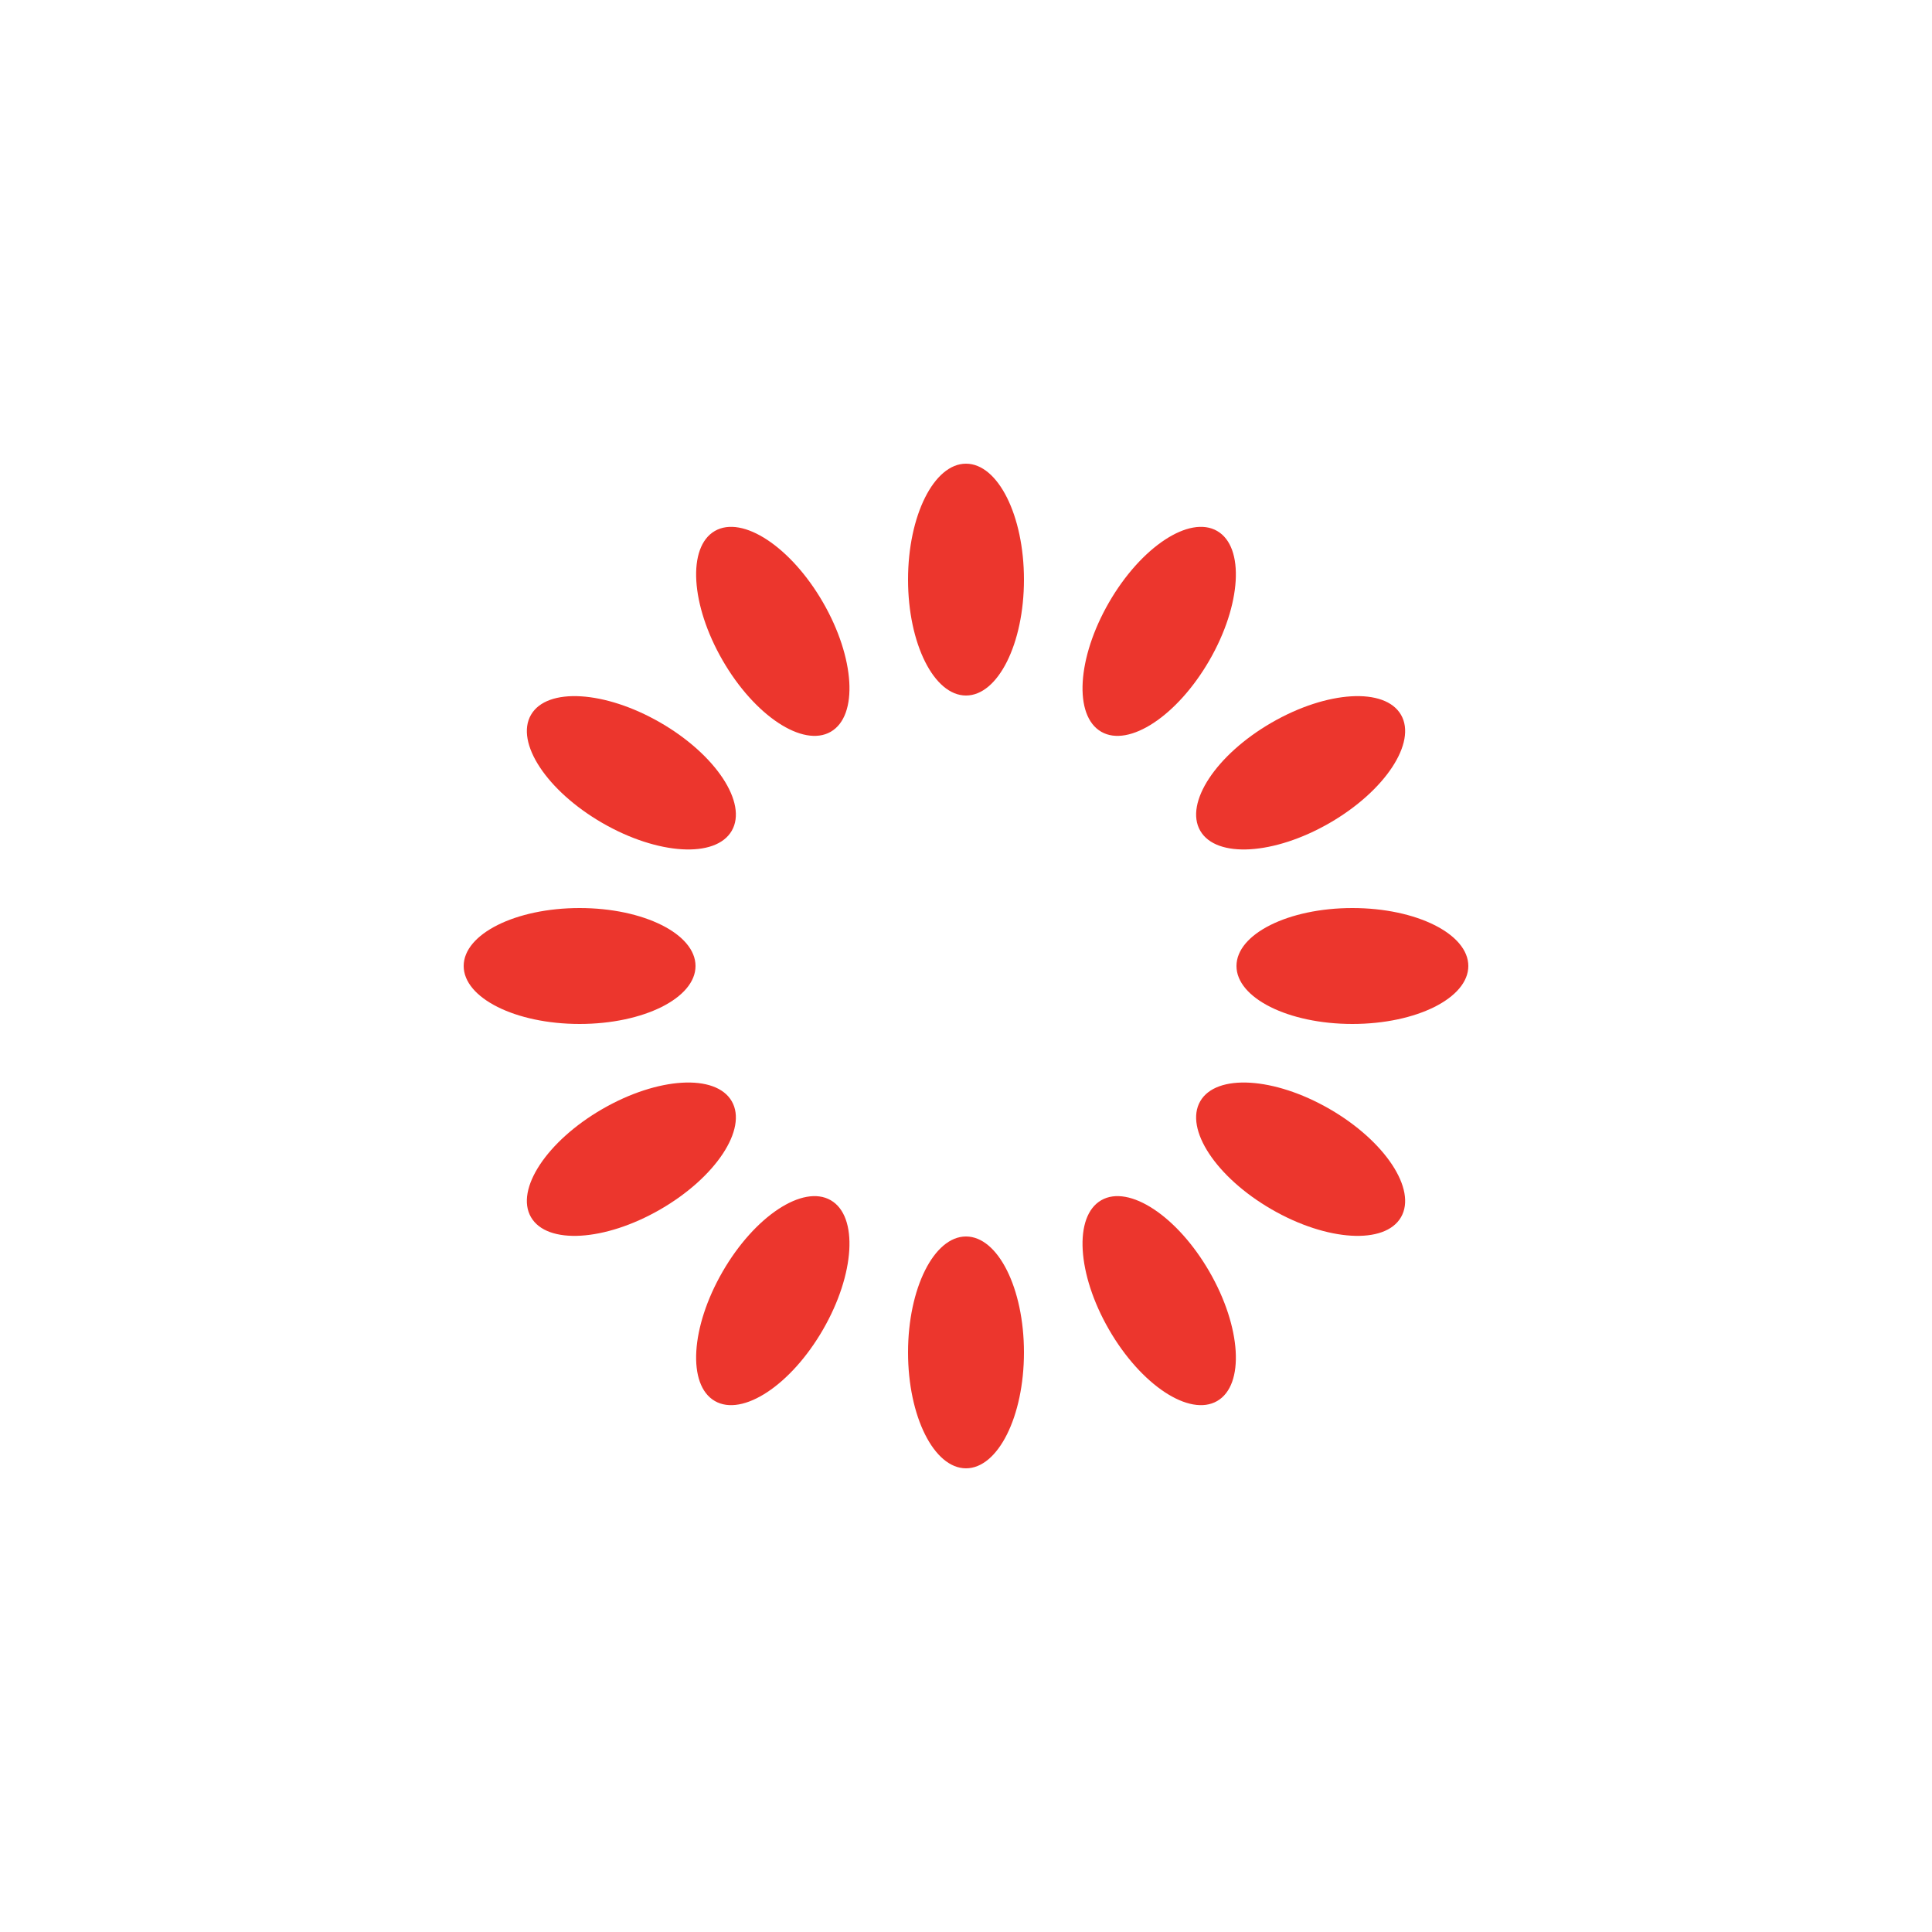
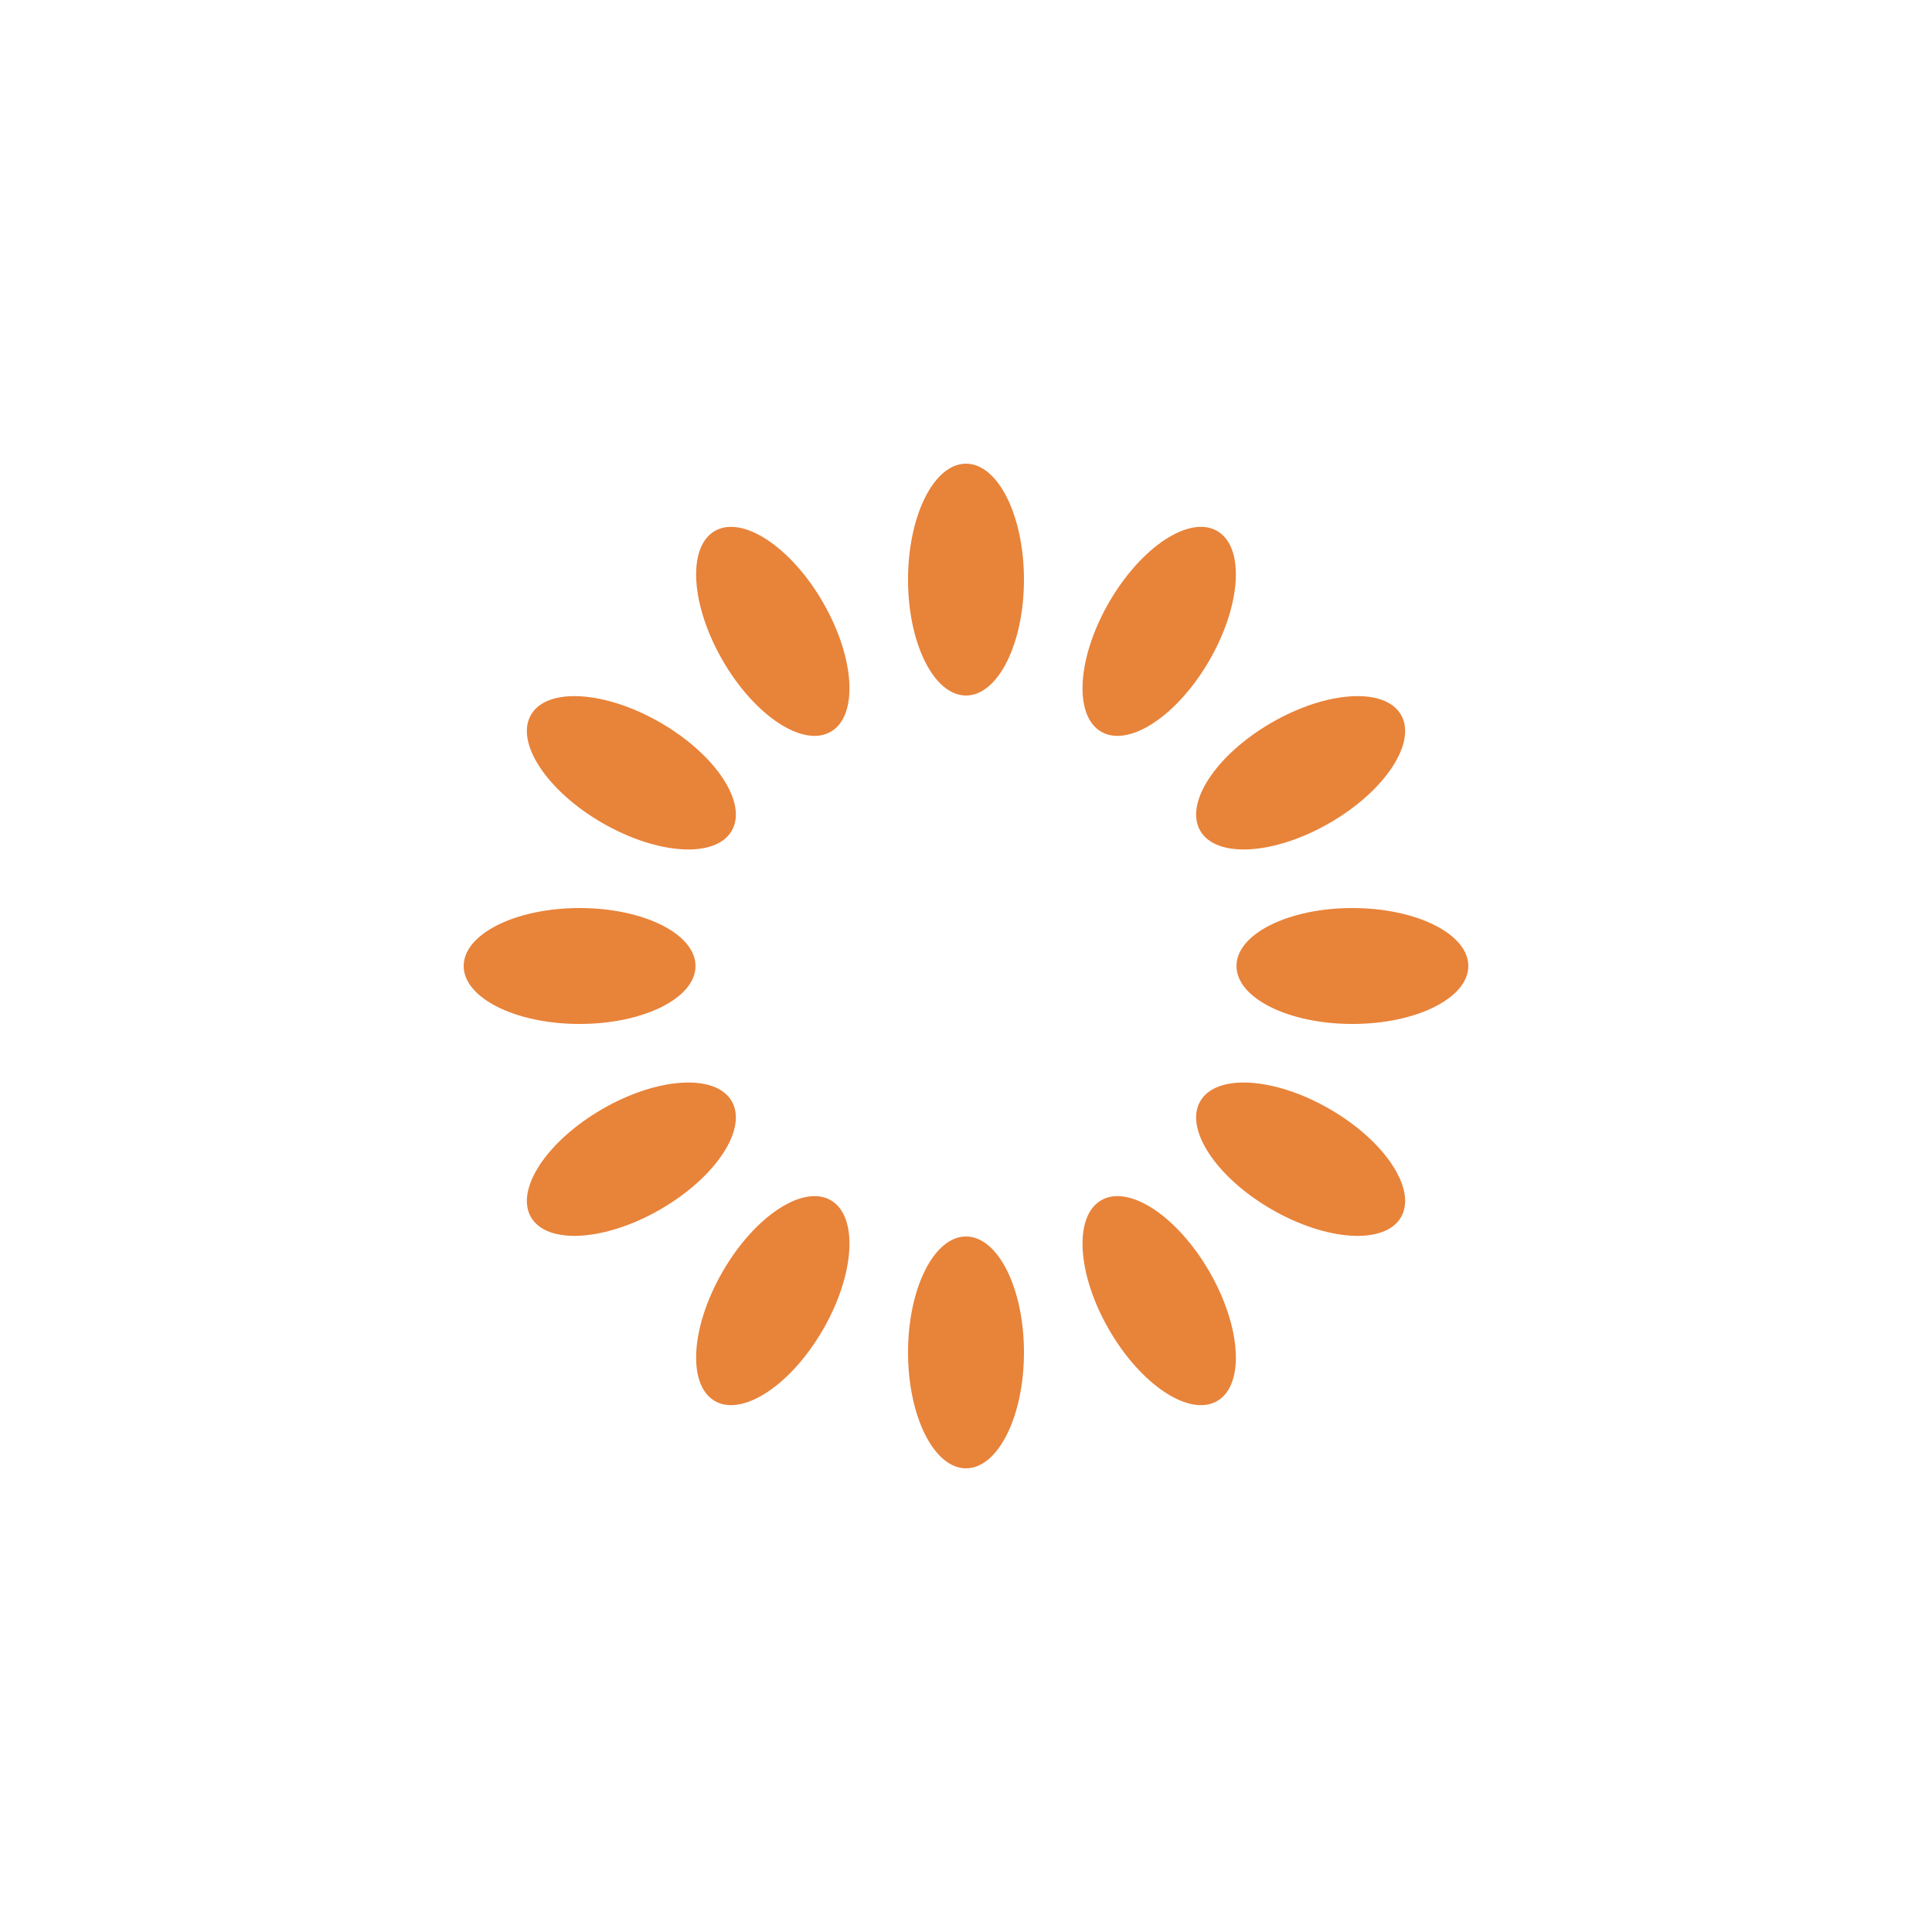
<svg xmlns="http://www.w3.org/2000/svg" style="display: block; shape-rendering: auto;" width="100px" height="100px" viewBox="0 0 100 100" preserveAspectRatio="xMidYMid">
  <g transform="rotate(0 50 50)">
-     <rect x="47" y="24" rx="3" ry="6" width="6" height="12" fill="#ec362d">
+     <rect x="47" y="24" rx="3" ry="6" width="6" height="12" fill="#e8833a">
      <animate attributeName="opacity" values="1;0" keyTimes="0;1" dur="1s" begin="-0.917s" repeatCount="indefinite" />
    </rect>
  </g>
  <g transform="rotate(30 50 50)">
-     <rect x="47" y="24" rx="3" ry="6" width="6" height="12" fill="#ec362d">
+     <rect x="47" y="24" rx="3" ry="6" width="6" height="12" fill="#e8833a">
      <animate attributeName="opacity" values="1;0" keyTimes="0;1" dur="1s" begin="-0.833s" repeatCount="indefinite" />
    </rect>
  </g>
  <g transform="rotate(60 50 50)">
-     <rect x="47" y="24" rx="3" ry="6" width="6" height="12" fill="#ec362d">
+     <rect x="47" y="24" rx="3" ry="6" width="6" height="12" fill="#e8833a">
      <animate attributeName="opacity" values="1;0" keyTimes="0;1" dur="1s" begin="-0.75s" repeatCount="indefinite" />
    </rect>
  </g>
  <g transform="rotate(90 50 50)">
-     <rect x="47" y="24" rx="3" ry="6" width="6" height="12" fill="#ec362d">
+     <rect x="47" y="24" rx="3" ry="6" width="6" height="12" fill="#e8833a">
      <animate attributeName="opacity" values="1;0" keyTimes="0;1" dur="1s" begin="-0.667s" repeatCount="indefinite" />
    </rect>
  </g>
  <g transform="rotate(120 50 50)">
-     <rect x="47" y="24" rx="3" ry="6" width="6" height="12" fill="#ec362d">
+     <rect x="47" y="24" rx="3" ry="6" width="6" height="12" fill="#e8833a">
      <animate attributeName="opacity" values="1;0" keyTimes="0;1" dur="1s" begin="-0.583s" repeatCount="indefinite" />
    </rect>
  </g>
  <g transform="rotate(150 50 50)">
-     <rect x="47" y="24" rx="3" ry="6" width="6" height="12" fill="#ec362d">
+     <rect x="47" y="24" rx="3" ry="6" width="6" height="12" fill="#e8833a">
      <animate attributeName="opacity" values="1;0" keyTimes="0;1" dur="1s" begin="-0.5s" repeatCount="indefinite" />
    </rect>
  </g>
  <g transform="rotate(180 50 50)">
-     <rect x="47" y="24" rx="3" ry="6" width="6" height="12" fill="#ec362d">
+     <rect x="47" y="24" rx="3" ry="6" width="6" height="12" fill="#e8833a">
      <animate attributeName="opacity" values="1;0" keyTimes="0;1" dur="1s" begin="-0.417s" repeatCount="indefinite" />
    </rect>
  </g>
  <g transform="rotate(210 50 50)">
-     <rect x="47" y="24" rx="3" ry="6" width="6" height="12" fill="#ec362d">
+     <rect x="47" y="24" rx="3" ry="6" width="6" height="12" fill="#e8833a">
      <animate attributeName="opacity" values="1;0" keyTimes="0;1" dur="1s" begin="-0.333s" repeatCount="indefinite" />
    </rect>
  </g>
  <g transform="rotate(240 50 50)">
-     <rect x="47" y="24" rx="3" ry="6" width="6" height="12" fill="#ec362d">
+     <rect x="47" y="24" rx="3" ry="6" width="6" height="12" fill="#e8833a">
      <animate attributeName="opacity" values="1;0" keyTimes="0;1" dur="1s" begin="-0.25s" repeatCount="indefinite" />
    </rect>
  </g>
  <g transform="rotate(270 50 50)">
-     <rect x="47" y="24" rx="3" ry="6" width="6" height="12" fill="#ec362d">
+     <rect x="47" y="24" rx="3" ry="6" width="6" height="12" fill="#e8833a">
      <animate attributeName="opacity" values="1;0" keyTimes="0;1" dur="1s" begin="-0.167s" repeatCount="indefinite" />
    </rect>
  </g>
  <g transform="rotate(300 50 50)">
-     <rect x="47" y="24" rx="3" ry="6" width="6" height="12" fill="#ec362d">
+     <rect x="47" y="24" rx="3" ry="6" width="6" height="12" fill="#e8833a">
      <animate attributeName="opacity" values="1;0" keyTimes="0;1" dur="1s" begin="-0.083s" repeatCount="indefinite" />
    </rect>
  </g>
  <g transform="rotate(330 50 50)">
-     <rect x="47" y="24" rx="3" ry="6" width="6" height="12" fill="#ec362d">
+     <rect x="47" y="24" rx="3" ry="6" width="6" height="12" fill="#e8833a">
      <animate attributeName="opacity" values="1;0" keyTimes="0;1" dur="1s" begin="0s" repeatCount="indefinite" />
    </rect>
  </g>
</svg>
